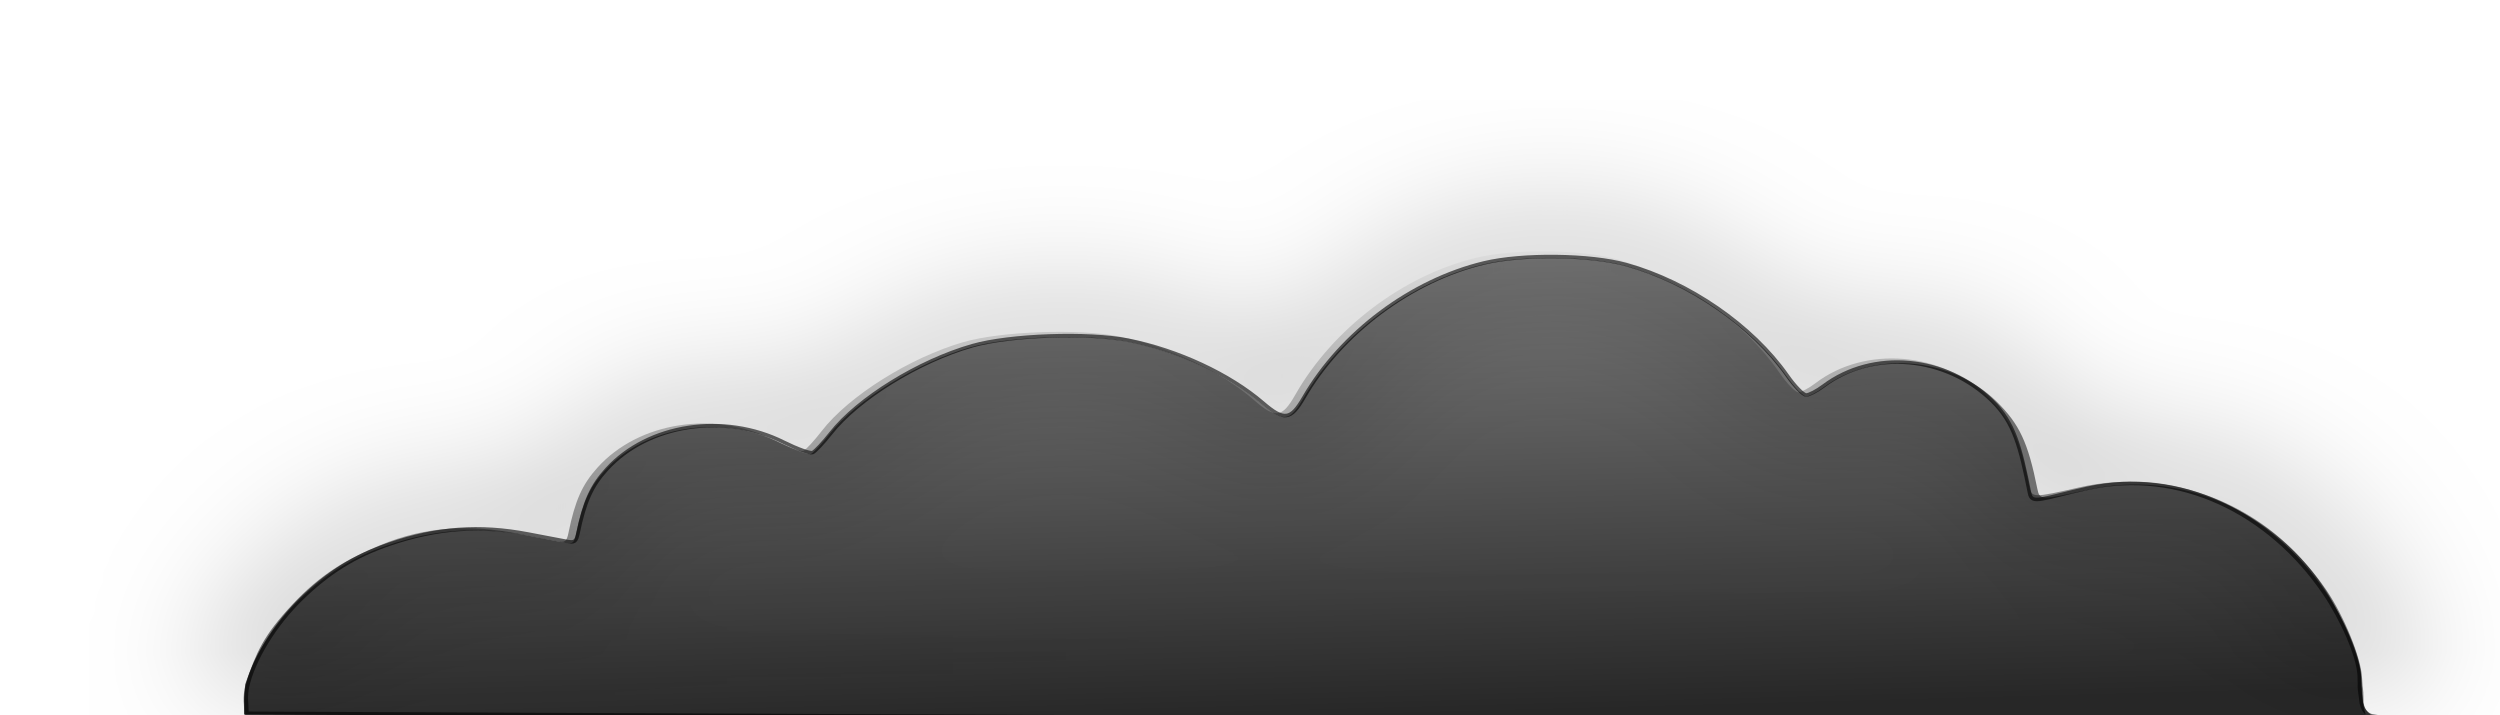
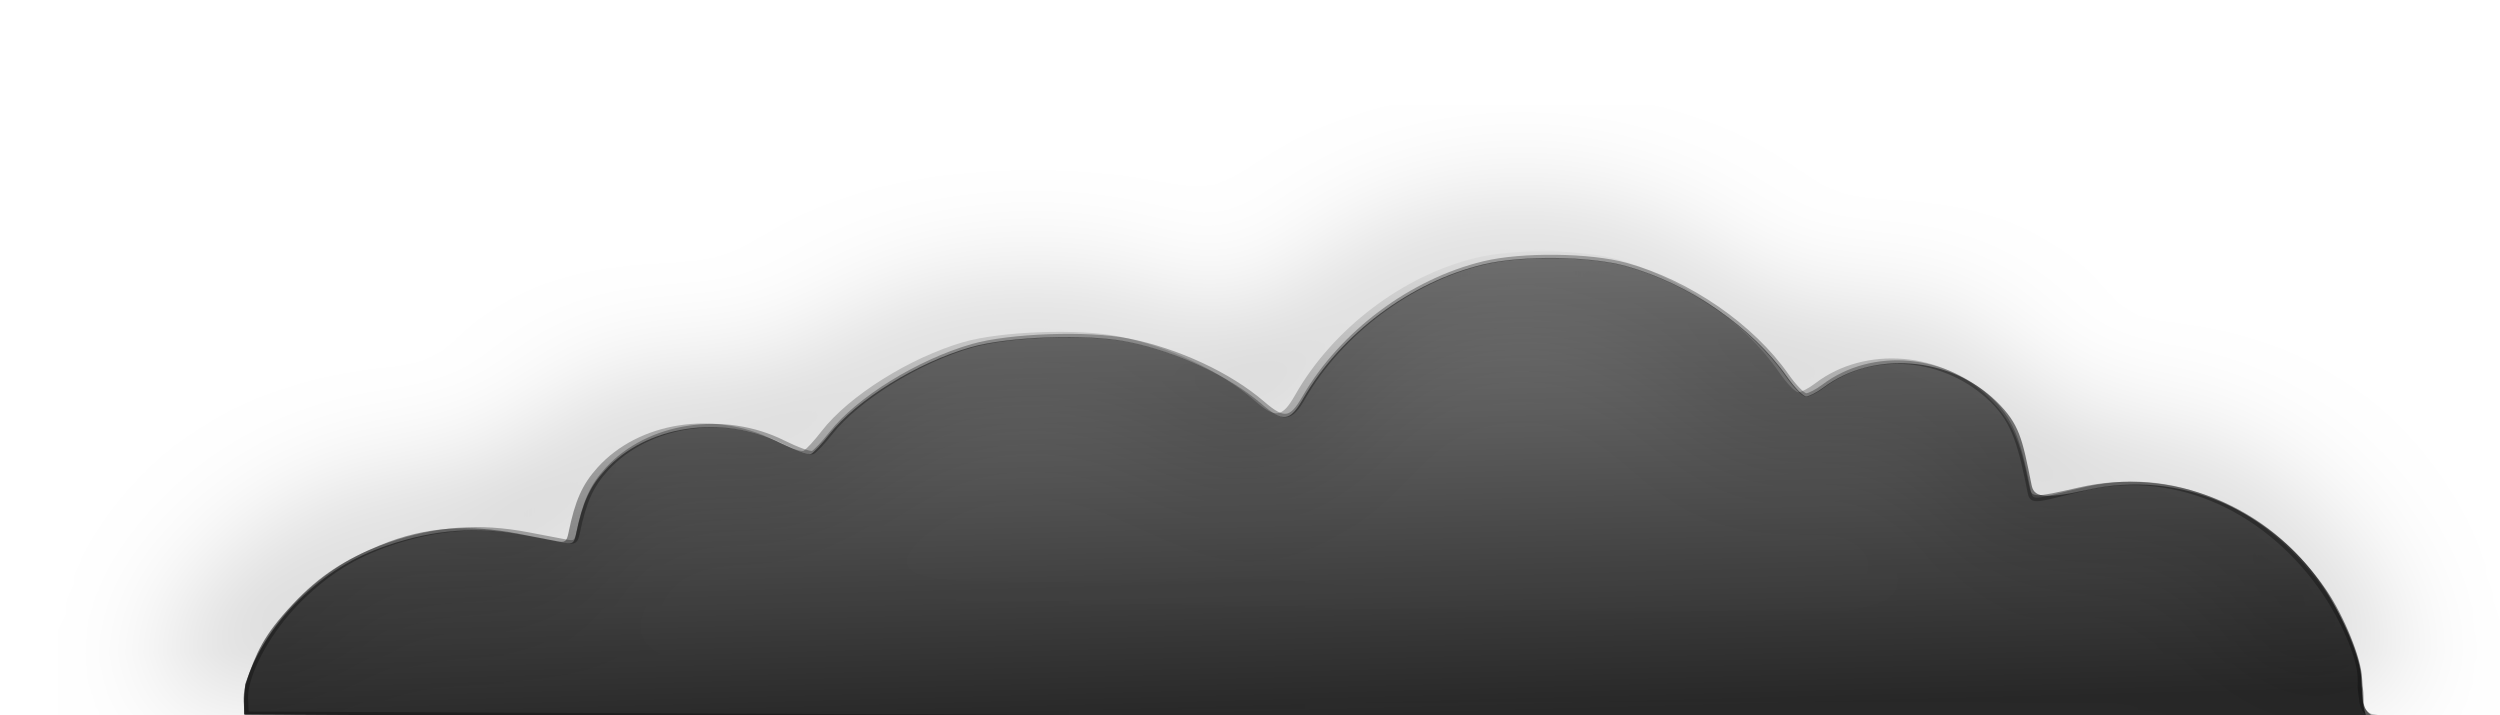
<svg xmlns="http://www.w3.org/2000/svg" xmlns:ns1="http://www.openswatchbook.org/uri/2009/osb" xmlns:xlink="http://www.w3.org/1999/xlink" id="svg2" version="1.1" width="700" height="200">
  <defs id="defs6">
    <linearGradient id="linearGradient5297">
      <stop id="stop5305" offset="0" style="stop-color:#010101;stop-opacity:0.686;" />
      <stop style="stop-color:#010101;stop-opacity:0;" offset="1" id="stop5301" />
    </linearGradient>
    <linearGradient id="linearGradient5291" ns1:paint="solid">
      <stop style="stop-color:#000000;stop-opacity:1;" offset="0" id="stop5293" />
    </linearGradient>
    <linearGradient xlink:href="#linearGradient5297" id="linearGradient5303" x1="366.521" y1="142.529" x2="362.941" y2="8.173" gradientUnits="userSpaceOnUse" spreadMethod="pad" />
    <linearGradient xlink:href="#linearGradient5297-0" id="linearGradient5303-7" x1="366.521" y1="142.529" x2="362.941" y2="8.173" gradientUnits="userSpaceOnUse" spreadMethod="pad" />
    <linearGradient id="linearGradient5297-0">
      <stop id="stop5305-0" offset="0" style="stop-color:#010101;stop-opacity:0.686;" />
      <stop style="stop-color:#010101;stop-opacity:0;" offset="1" id="stop5301-4" />
    </linearGradient>
    <filter id="filter5804" x="-0.073" width="1.146" y="-0.337" height="1.673">
      <feGaussianBlur stdDeviation="18.157" id="feGaussianBlur5806" />
    </filter>
  </defs>
  <g id="g2987" transform="translate(0,58)">
    <path style="fill:url(#linearGradient5303);fill-opacity:1" d="m 68.641,133.63 c 3.217,-9.062 4.984,-13.56 13.351,-22.482 7.579,-8.082 14.613,-12.425 24.412,-16.476 13.03,-5.386 25.179,-5.847 38.777,-3.211 4.4,0.853 9.217,1.785 10.704,2.072 2.343,0.452 2.782,0.14 3.286,-2.336 1.831,-8.992 3.833,-13.499 8.101,-18.247 11.576,-12.875 32.84,-16.164 49.568,-7.666 3.773,1.917 7.419,3.252 8.101,2.966 0.682,-0.286 2.987,-2.779 5.123,-5.542 7.62,-9.854 24.659,-20.556 39.67,-24.916 10.494,-3.048 32.508,-3.831 43.737,-1.556 13.857,2.808 28.371,9.676 37.726,17.853 5.913,5.168 7.801,4.921 11.451,-1.5 10.53,-18.525 30.135,-33.418 50.533,-38.388 10.725,-2.613 29.79,-2.38 39.932,0.488 17.589,4.974 35.289,17.386 45.092,31.619 2.095,3.042 4.479,5.53 5.298,5.53 0.819,0 2.995,-1.148 4.834,-2.551 13.929,-10.624 35.604,-8.82 48.457,4.033 6.417,6.417 8.815,11.641 11.416,24.873 0.636,3.234 1.007,3.242 13.971,0.28 26.036,-5.949 53.167,5.132 68.427,27.948 4.894,7.317 10.323,19.674 10.539,25.528 0.505,6.982 0.032,0.776 0.372,5.702 0.221,3.485 1.475,5.547 1.246,5.774 -0.229,0.227 -134.895,1.432 -299.25,0.413 L 68.338,142.01 c -0.02,-1.64 -0.037,-1.422 -0.029,-2.625 0.022,-3.415 0.082,-1.121 0.333,-5.755 z" id="path2989" />
-     <path style="opacity:0.5;fill:#000000;fill-opacity:1" d="m 68.23,138.514 c 0,0 -0.089,-1.688 0.224,-3.473 1.623,-7.825 7.849,-17.839 15.254,-25.027 7.64,-7.416 15.021,-11.982 24.709,-15.284 13.325,-4.542 25.246,-5.406 38.85,-2.816 4.402,0.838 9.22,1.754 10.708,2.036 2.344,0.444 2.783,0.138 3.287,-2.295 1.832,-8.834 3.834,-13.263 8.104,-17.928 11.58,-12.65 32.853,-15.881 49.587,-7.531 3.775,1.883 7.422,3.195 8.104,2.914 0.682,-0.281 2.989,-2.731 5.125,-5.445 7.623,-9.681 24.668,-20.196 39.685,-24.479 10.498,-2.995 32.52,-3.764 43.754,-1.528 13.863,2.759 28.382,9.507 37.74,17.54 5.915,5.078 7.804,4.835 11.455,-1.474 10.534,-18.201 30.146,-32.833 50.552,-37.716 10.729,-2.567 29.801,-2.338 39.947,0.48 17.595,4.887 35.302,17.081 45.109,31.066 2.096,2.988 4.481,5.434 5.3,5.434 0.819,0 2.996,-1.128 4.836,-2.507 13.934,-10.438 35.618,-8.666 48.476,3.962 6.42,6.305 8.818,11.438 11.421,24.437 0.636,3.178 1.008,3.185 13.976,0.275 26.046,-5.845 51.692,5.675 66.958,28.092 4.896,7.189 9.778,18.997 9.995,24.748 0.177,3.994 0.32,1.317 0.416,6.525 0.221,3.424 3.475,4.227 3.246,4.451 -0.229,0.223 -134.945,1.104 -299.365,0.406 L 68.404,142.117 c -0.099,-3.221 -0.116,-3.148 -0.174,-3.603 z" id="path2989-9" />
-     <path style="fill:none;stroke:#000000;stroke-width:0.999;stroke-linecap:round;stroke-miterlimit:4.1;stroke-opacity:1;stroke-dasharray:none;marker-start:none;marker-mid:none;opacity:0.6" d="m 68.965,138.129 c 0,0 -0.089,-1.688 0.224,-3.473 1.621,-7.825 7.836,-17.839 15.229,-25.027 7.628,-7.416 14.996,-11.982 24.668,-15.284 13.303,-4.542 25.204,-5.406 38.785,-2.816 4.394,0.838 9.205,1.754 10.69,2.036 2.34,0.444 2.778,0.138 3.282,-2.295 1.829,-8.834 3.828,-13.263 8.091,-17.928 11.561,-12.65 32.798,-15.881 49.504,-7.532 3.769,1.883 7.409,3.195 8.09,2.914 0.681,-0.281 2.984,-2.731 5.117,-5.445 7.61,-9.682 24.627,-20.196 39.619,-24.48 10.48,-2.995 32.466,-3.764 43.681,-1.528 13.839,2.759 28.334,9.507 37.677,17.54 5.905,5.078 7.791,4.835 11.436,-1.474 10.516,-18.201 30.096,-32.833 50.468,-37.716 10.711,-2.567 29.752,-2.338 39.88,0.48 17.566,4.887 35.243,17.081 45.034,31.066 2.092,2.988 4.473,5.434 5.291,5.434 0.818,0 2.991,-1.128 4.828,-2.507 13.911,-10.438 34.404,-8.432 47.244,4.192 6.179,6.075 7.883,12.818 10.481,25.818 0.635,3.178 3.077,1.575 16.023,-1.335 26.003,-5.845 51.257,6.883 66.498,29.3 4.888,7.189 9.589,17.559 9.805,23.31 0.177,3.994 -0.255,1.432 0.416,6.295 0.221,3.424 1.919,4.688 3.761,4.911 -0.229,0.223 -134.719,1.104 -298.864,0.406 L 69.139,141.732 c -0.098,-3.221 -0.116,-3.148 -0.174,-3.603 z" id="path2989-9-1" />
-     <path style="fill:none;stroke:#000000;stroke-width:10;stroke-miterlimit:4;stroke-opacity:1;stroke-dasharray:none;opacity:0.5;filter:url(#filter5804)" d="m 68.508,138.135 c 0,0 -0.089,-1.688 0.224,-3.473 1.623,-7.825 7.849,-17.839 15.254,-25.027 7.64,-7.416 15.021,-11.982 24.709,-15.284 13.325,-4.542 25.246,-5.406 38.85,-2.816 4.402,0.838 9.22,1.754 10.708,2.036 2.344,0.444 2.783,0.138 3.287,-2.295 1.832,-8.834 3.834,-13.263 8.104,-17.928 11.58,-12.65 32.853,-15.881 49.587,-7.531 3.775,1.883 7.422,3.195 8.104,2.914 0.682,-0.281 2.989,-2.731 5.125,-5.445 7.623,-9.681 24.668,-20.196 39.685,-24.479 10.498,-2.995 32.52,-3.764 43.754,-1.528 13.863,2.759 28.382,9.507 37.74,17.54 5.915,5.078 7.804,4.835 11.455,-1.474 10.534,-18.201 30.146,-32.833 50.552,-37.716 10.729,-2.567 29.801,-2.338 39.947,0.48 17.595,4.887 35.302,17.081 45.109,31.066 2.096,2.988 4.481,5.434 5.3,5.434 0.819,0 2.996,-1.128 4.836,-2.507 13.934,-10.438 35.618,-8.666 48.476,3.962 6.42,6.305 8.818,11.438 11.421,24.437 0.636,3.178 1.008,3.185 13.976,0.275 26.046,-5.845 53.187,5.043 68.453,27.459 4.896,7.189 10.123,19.399 10.34,25.151 0.177,3.994 0.032,0.627 0.129,5.835 0.221,3.424 1.923,5.148 1.693,5.371 -0.229,0.223 -134.945,1.104 -299.365,0.406 L 68.682,141.738 c -0.099,-3.221 -0.116,-3.148 -0.174,-3.603 z" id="path2989-9-1-1" />
+     <path style="opacity:0.5;fill:#000000;fill-opacity:1" d="m 68.23,138.514 c 0,0 -0.089,-1.688 0.224,-3.473 1.623,-7.825 7.849,-17.839 15.254,-25.027 7.64,-7.416 15.021,-11.982 24.709,-15.284 13.325,-4.542 25.246,-5.406 38.85,-2.816 4.402,0.838 9.22,1.754 10.708,2.036 2.344,0.444 2.783,0.138 3.287,-2.295 1.832,-8.834 3.834,-13.263 8.104,-17.928 11.58,-12.65 32.853,-15.881 49.587,-7.531 3.775,1.883 7.422,3.195 8.104,2.914 0.682,-0.281 2.989,-2.731 5.125,-5.445 7.623,-9.681 24.668,-20.196 39.685,-24.479 10.498,-2.995 32.52,-3.764 43.754,-1.528 13.863,2.759 28.382,9.507 37.74,17.54 5.915,5.078 7.804,4.835 11.455,-1.474 10.534,-18.201 30.146,-32.833 50.552,-37.716 10.729,-2.567 29.801,-2.338 39.947,0.48 17.595,4.887 35.302,17.081 45.109,31.066 2.096,2.988 4.481,5.434 5.3,5.434 0.819,0 2.996,-1.128 4.836,-2.507 13.934,-10.438 35.618,-8.666 48.476,3.962 6.42,6.305 7.192,10.299 9.794,23.299 0.636,3.178 2.634,4.324 15.603,1.414 26.046,-5.845 51.692,5.675 66.958,28.092 4.896,7.189 9.778,18.997 9.995,24.748 0.177,3.994 0.32,1.317 0.416,6.525 0.221,3.424 3.475,4.227 3.246,4.451 -0.229,0.223 -134.945,1.104 -299.365,0.406 L 68.404,142.117 c -0.099,-3.221 -0.116,-3.148 -0.174,-3.603 z" id="path2989-9" />
+     <path style="fill:none;stroke:#000000;stroke-width:0.999;stroke-linecap:round;stroke-miterlimit:4.1;stroke-opacity:1;stroke-dasharray:none;marker-start:none;marker-mid:none;opacity:0.3" d="m 68.965,138.129 c 0,0 -0.089,-1.688 0.224,-3.473 1.621,-7.825 7.836,-17.839 15.229,-25.027 7.628,-7.416 14.996,-11.982 24.668,-15.284 13.303,-4.542 25.204,-5.406 38.785,-2.816 4.394,0.838 9.205,1.754 10.69,2.036 2.34,0.444 2.778,0.138 3.282,-2.295 1.829,-8.834 3.828,-13.263 8.091,-17.928 11.561,-12.65 32.798,-15.881 49.504,-7.532 3.769,1.883 7.409,3.195 8.09,2.914 0.681,-0.281 2.984,-2.731 5.117,-5.445 7.61,-9.682 24.627,-20.196 39.619,-24.48 10.48,-2.995 32.466,-3.764 43.681,-1.528 13.839,2.759 28.334,9.507 37.677,17.54 5.905,5.078 7.791,4.835 11.436,-1.474 10.516,-18.201 30.096,-32.833 50.468,-37.716 10.711,-2.567 29.752,-2.338 39.88,0.48 17.566,4.887 35.243,17.081 45.034,31.066 2.092,2.988 4.473,5.434 5.291,5.434 0.818,0 2.991,-1.128 4.828,-2.507 13.911,-10.438 34.404,-8.432 47.244,4.192 6.179,6.075 7.883,12.818 10.481,25.818 0.635,3.178 3.077,1.575 16.023,-1.335 26.003,-5.845 51.257,6.883 66.498,29.3 4.888,7.189 9.589,17.559 9.805,23.31 0.177,3.994 -0.255,1.432 0.416,6.295 0.221,3.424 1.919,4.688 3.761,4.911 -0.229,0.223 -134.719,1.104 -298.864,0.406 L 69.139,141.732 c -0.098,-3.221 -0.116,-3.148 -0.174,-3.603 z" id="path2989-9-1" />
+     <path style="opacity:0.5;fill:none;stroke:#000000;stroke-width:10;stroke-miterlimit:4;stroke-opacity:1;stroke-dasharray:none;filter:url(#filter5804)" d="m 60.049,139.436 c 0,0 -0.089,-1.688 0.224,-3.473 1.623,-7.825 7.849,-17.839 15.254,-25.027 7.64,-7.416 15.021,-11.982 24.709,-15.284 13.325,-4.542 25.246,-5.406 38.85,-2.816 4.402,0.838 9.22,1.754 10.708,2.036 2.344,0.444 2.783,0.138 3.287,-2.295 1.832,-8.834 3.834,-13.263 8.104,-17.928 11.58,-12.65 32.853,-15.881 49.587,-7.531 3.775,1.883 7.422,3.195 8.104,2.914 0.682,-0.281 2.989,-2.731 5.125,-5.445 7.623,-9.681 24.668,-20.196 39.685,-24.479 10.498,-2.995 32.52,-3.764 43.754,-1.528 13.863,2.759 28.382,9.507 37.74,17.54 5.915,5.078 7.804,4.835 11.455,-1.474 10.534,-18.201 30.146,-32.833 50.552,-37.716 10.729,-2.567 29.801,-2.338 39.947,0.48 17.595,4.887 35.302,17.081 45.109,31.066 2.096,2.988 4.481,5.434 5.3,5.434 0.819,0 2.996,-1.128 4.836,-2.507 13.934,-10.438 35.618,-8.666 48.476,3.962 6.42,6.305 9.225,11.6 11.827,24.6 0.636,3.178 0.601,3.022 13.569,0.112 26.046,-5.845 53.187,5.043 68.453,27.459 4.896,7.189 10.123,19.399 10.34,25.151 0.177,3.994 0.032,0.627 0.129,5.835 0.221,3.424 1.923,5.148 1.693,5.371 -0.229,0.223 -134.945,1.104 -299.365,0.406 L 60.223,143.039 c -0.099,-3.221 -0.116,-3.148 -0.174,-3.603 z" id="path2989-9-1-1" />
  </g>
</svg>
